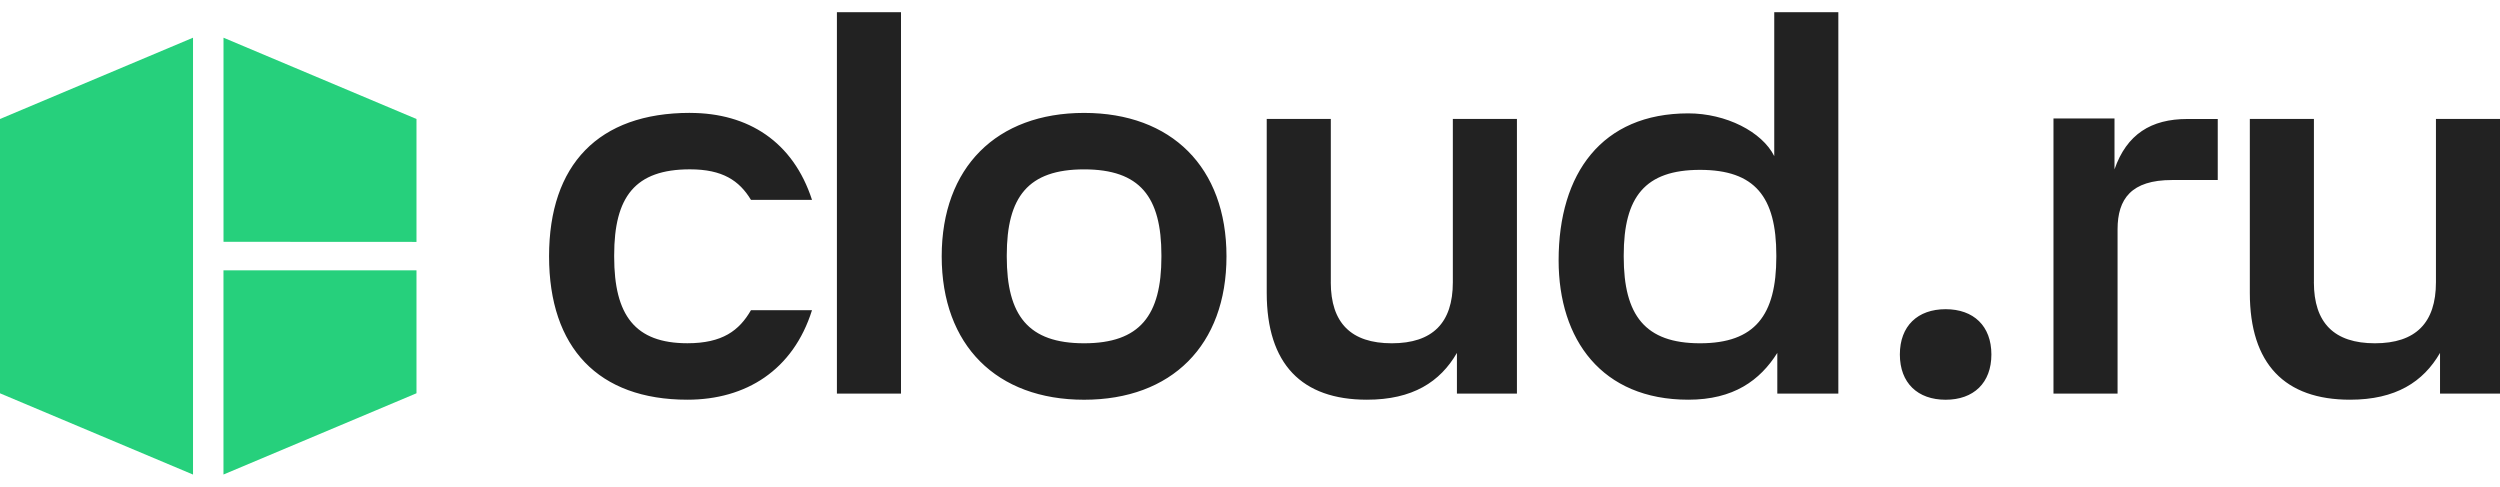
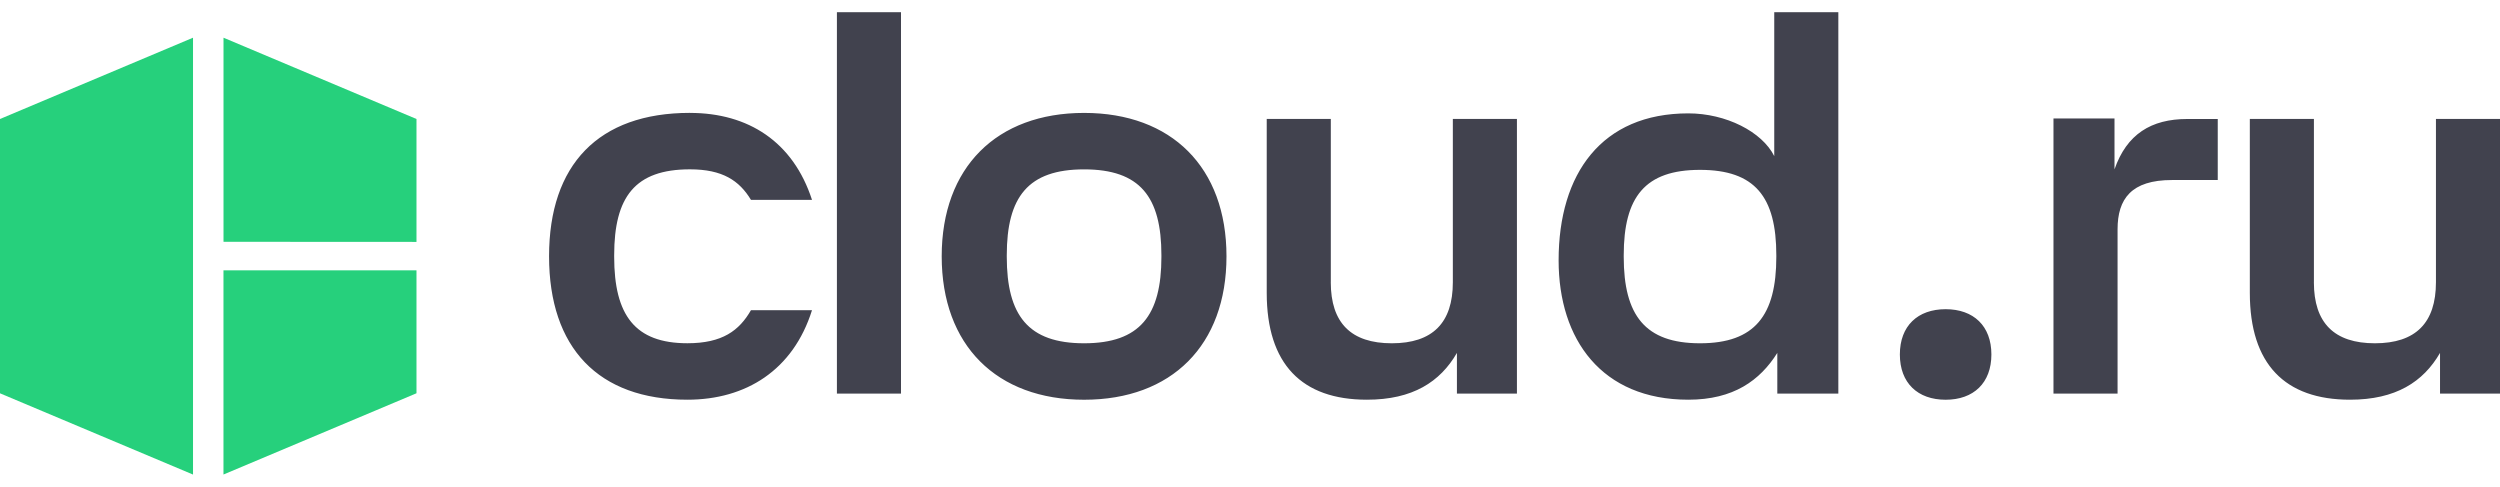
<svg xmlns="http://www.w3.org/2000/svg" width="113" height="22" viewBox="0 0 710.71 131.45" fill="none">
  <path fill="#26d07c" d="m63.54,73.4h54.86v34.94l-54.87,23.1v-58.05Zm54.86-8.09V30.37L63.54,7.26v58.02s54.86.03,54.86.03ZM0,30.37v77.98l54.87,23.1V7.26L0,30.37Z" />
-   <path fill="#222" d="m196.14,28.63c-26.03,0-40.05,14.75-40.05,40.77s14.02,40.77,39.33,40.77c16.63,0,30.07-8.39,35.42-25.45h-17.35c-3.33,5.78-8.1,9.4-18.07,9.4-14.89,0-20.82-7.95-20.82-24.58v-.43c0-16.63,5.93-24.43,21.54-24.43,9.25,0,14.02,3.18,17.35,8.68h17.35c-5.35-16.48-18.07-24.72-34.7-24.72Zm182.18,48.15c0,11.57,5.78,17.35,17.35,17.35s17.35-5.78,17.35-17.35V30.36h18.22v78.08h-17.06v-11.57c-4.77,8.24-12.58,13.3-25.59,13.3-18.51,0-28.48-10.12-28.48-30.36V30.36h18.22v46.41Zm279.48,0c0,11.57,5.78,17.35,17.35,17.35s17.35-5.78,17.35-17.35V30.36h18.22v78.08h-17.06v-11.57c-4.77,8.24-12.58,13.3-25.59,13.3-18.51,0-28.48-10.12-28.48-30.36V30.36h18.22v46.41Zm-174.51,17.35c15.62,0,21.69-7.95,21.69-24.58v-.43c0-16.63-6.07-24.29-21.69-24.29s-21.69,7.66-21.69,24.29v.43c0,16.63,6.07,24.58,21.69,24.58ZM522.61,0v108.44h-17.35v-11.57c-4.92,7.81-12.43,13.3-25.3,13.3-24.58,0-36.87-17.06-36.87-39.62,0-24.72,12.29-41.78,36.87-41.78,10.7,0,20.96,5.21,24.43,12.15V0h18.22ZM237.92,108.44h18.22V0h-18.22v108.44Zm70.27,1.74c-24.87,0-40.48-15.47-40.48-40.77s15.62-40.77,40.48-40.77,40.48,15.47,40.48,40.77-15.62,40.77-40.48,40.77Zm-21.98-40.63c0,16.63,6.07,24.58,21.98,24.58s21.98-7.95,21.98-24.58v-.43c0-16.63-6.07-24.43-21.98-24.43s-21.98,7.81-21.98,24.43v.43Zm335.58-39.18h8.68v17.35h-13.01c-11.57,0-15.47,5.35-15.47,14.02v46.7h-18.22V30.22h17.35v14.46c3.47-9.98,10.41-14.31,20.68-14.31Zm-68.68,79.81c7.95,0,13.01-4.77,13.01-12.87s-5.06-12.87-13.01-12.87-13.01,4.77-13.01,12.87,5.06,12.87,13.01,12.87Z" />
+   <path fill="#41424e" d="m196.14,28.63c-26.03,0-40.05,14.75-40.05,40.77s14.02,40.77,39.33,40.77c16.63,0,30.07-8.39,35.42-25.45h-17.35c-3.33,5.78-8.1,9.4-18.07,9.4-14.89,0-20.82-7.95-20.82-24.58v-.43c0-16.63,5.93-24.43,21.54-24.43,9.25,0,14.02,3.18,17.35,8.68h17.35c-5.35-16.48-18.07-24.72-34.7-24.72Zm182.18,48.15c0,11.57,5.78,17.35,17.35,17.35s17.35-5.78,17.35-17.35V30.36h18.22v78.08h-17.06v-11.57c-4.77,8.24-12.58,13.3-25.59,13.3-18.51,0-28.48-10.12-28.48-30.36V30.36h18.22v46.41Zm279.48,0c0,11.57,5.78,17.35,17.35,17.35s17.35-5.78,17.35-17.35V30.36h18.22v78.08h-17.06v-11.57c-4.77,8.24-12.58,13.3-25.59,13.3-18.51,0-28.48-10.12-28.48-30.36V30.36h18.22v46.41Zm-174.51,17.35c15.62,0,21.69-7.95,21.69-24.58v-.43c0-16.63-6.07-24.29-21.69-24.29s-21.69,7.66-21.69,24.29v.43c0,16.63,6.07,24.58,21.69,24.58ZM522.61,0v108.44h-17.35v-11.57c-4.92,7.81-12.43,13.3-25.3,13.3-24.58,0-36.87-17.06-36.87-39.62,0-24.72,12.29-41.78,36.87-41.78,10.7,0,20.96,5.21,24.43,12.15V0h18.22ZM237.92,108.44h18.22V0h-18.22v108.44Zm70.27,1.74c-24.87,0-40.48-15.47-40.48-40.77s15.62-40.77,40.48-40.77,40.48,15.47,40.48,40.77-15.62,40.77-40.48,40.77Zm-21.98-40.63c0,16.63,6.07,24.58,21.98,24.58s21.98-7.95,21.98-24.58v-.43c0-16.63-6.07-24.43-21.98-24.43s-21.98,7.81-21.98,24.43v.43Zm335.58-39.18h8.68v17.35h-13.01c-11.57,0-15.47,5.35-15.47,14.02v46.7h-18.22V30.22h17.35v14.46c3.47-9.98,10.41-14.31,20.68-14.31Zm-68.68,79.81c7.95,0,13.01-4.77,13.01-12.87s-5.06-12.87-13.01-12.87-13.01,4.77-13.01,12.87,5.06,12.87,13.01,12.87Z" />
</svg>
